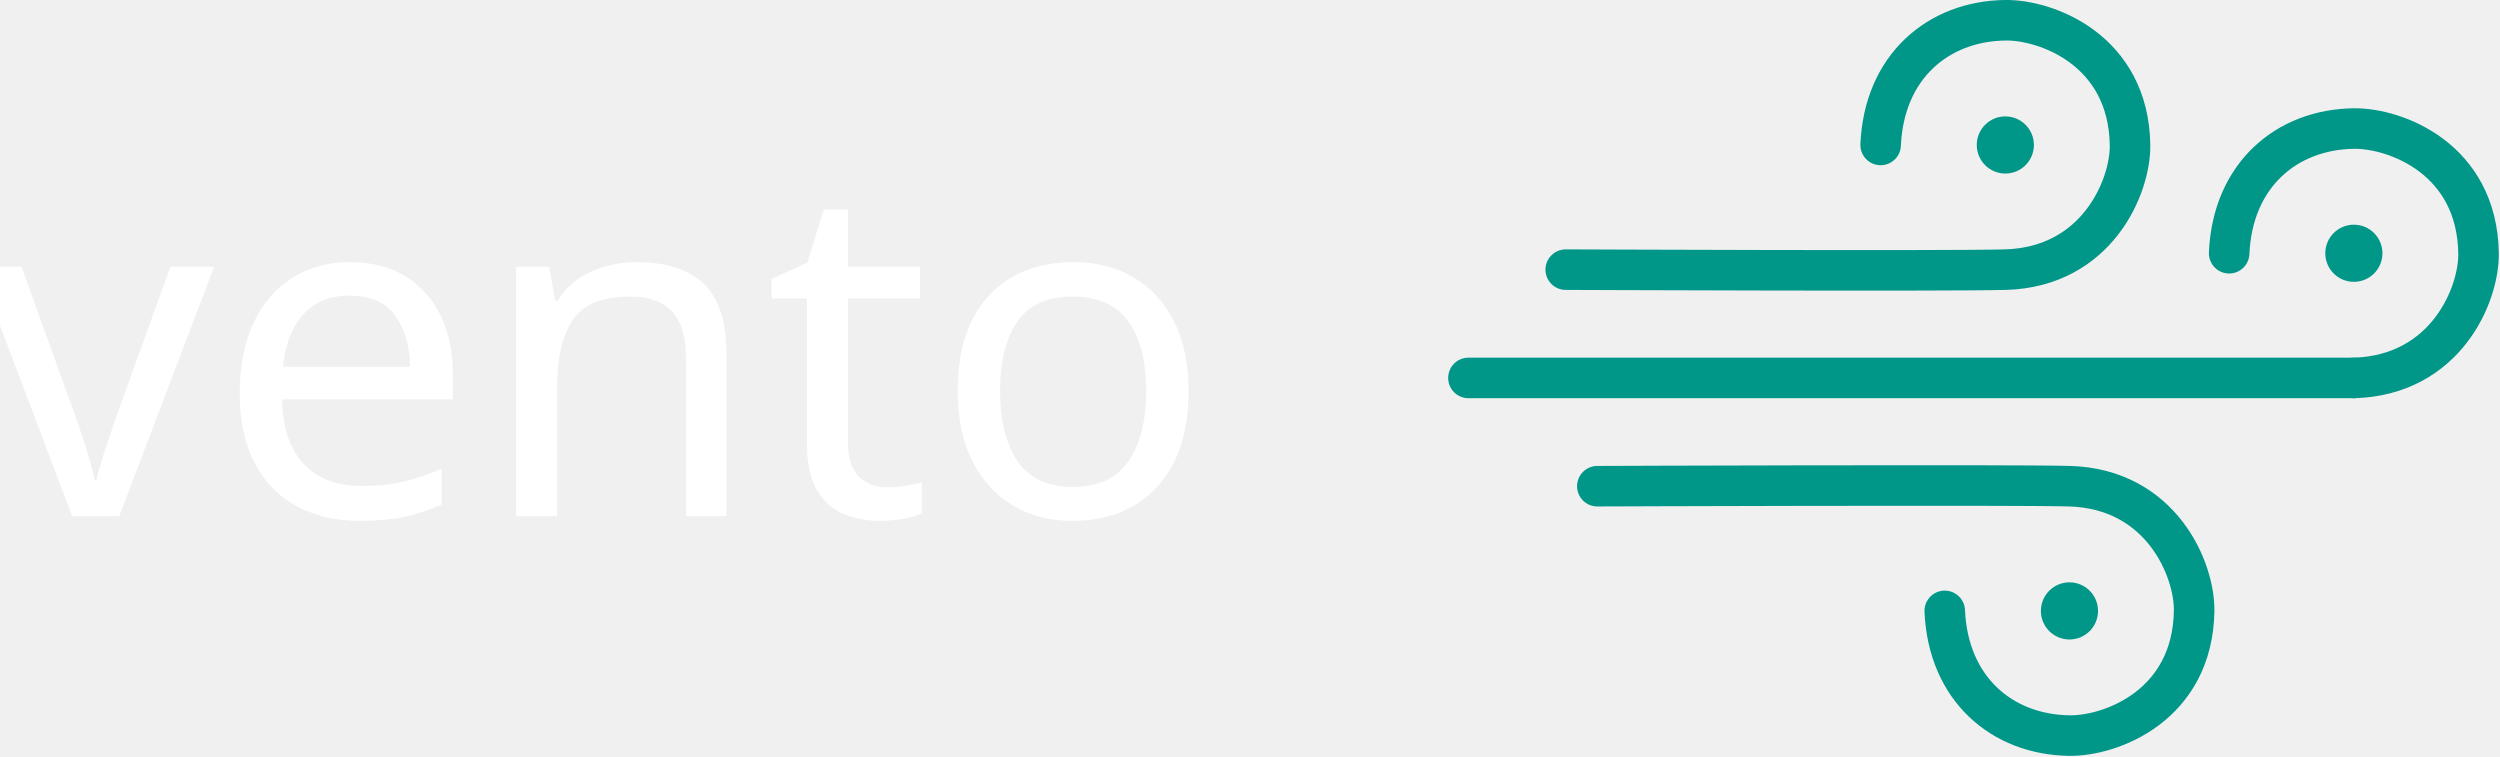
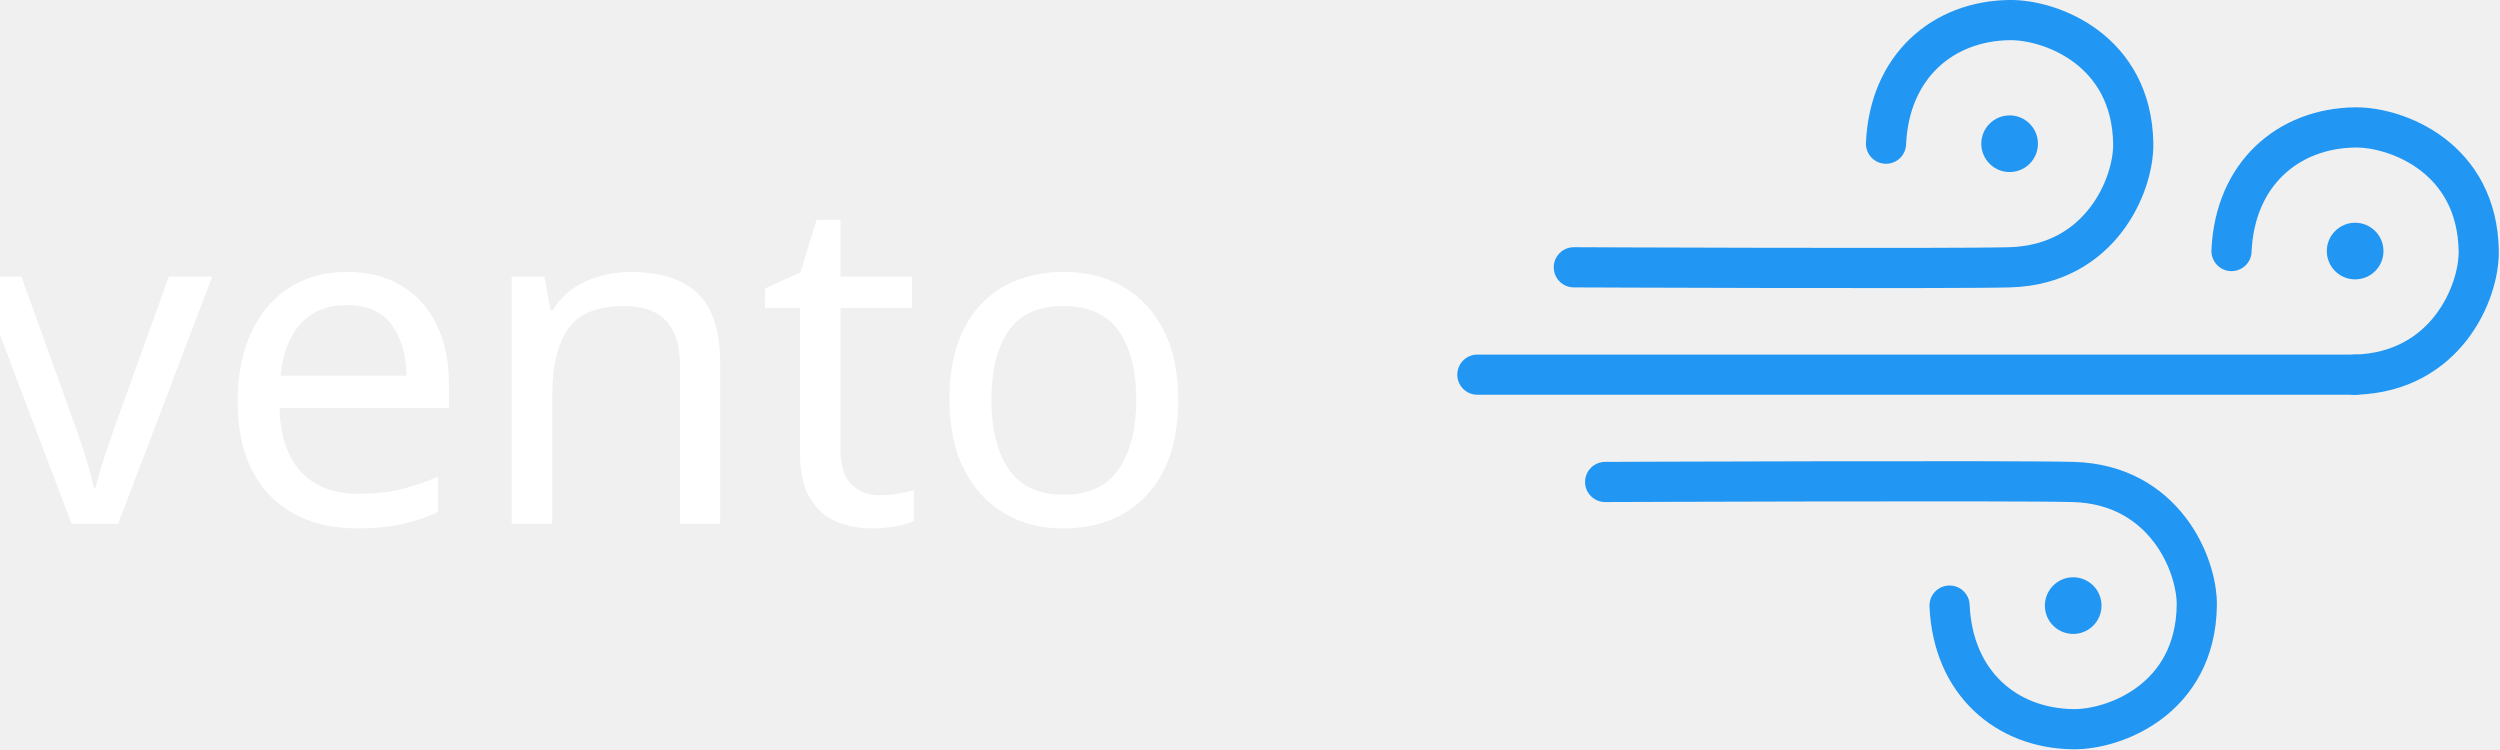
- <svg xmlns="http://www.w3.org/2000/svg" width="100%" height="100%" viewBox="0 0 1028 311" version="1.1" xml:space="preserve" style="fill-rule:evenodd;clip-rule:evenodd;stroke-linecap:round;stroke-linejoin:round;stroke-miterlimit:1.5;">
-   <g transform="matrix(1,0,0,1,-1099.18,-3070.29)">
-     <g transform="matrix(0.834952,0,0,0.834952,827.016,2671.37)">
+ <svg xmlns="http://www.w3.org/2000/svg" width="100%" height="100%" viewBox="0 0 1037 311" version="1.1" xml:space="preserve" style="fill-rule:evenodd;clip-rule:evenodd;stroke-linecap:round;stroke-linejoin:round;stroke-miterlimit:1.5;">
+   <g transform="matrix(1,0,0,1,-1090.18,-2898.29)">
+     <g transform="matrix(0.834952,0,0,0.834952,818.016,2504.37)">
      <text x="315px" y="732px" style="font-family:'RobotoMono-Regular', 'Roboto Mono';font-size:229.167px;fill:white;">vento</text>
    </g>
-     <g transform="matrix(0.423759,0,0,0.423759,1657.23,2203.98)">
-       <path d="M202.411,2306C202.411,2306 571.982,2307.56 629,2306C718.026,2303.56 750.618,2225.33 750,2185C748.593,2093.17 669.33,2063.49 629,2064C563.66,2064.83 511.271,2109.2 508,2185" style="fill:none;stroke:rgb(0,150,136);stroke-width:39.33px;" />
+     <g transform="matrix(0.423759,0,0,0.423759,1657.23,2031.98)">
+       <path d="M202.411,2306C202.411,2306 571.982,2307.56 629,2306C718.026,2303.56 750.618,2225.33 750,2185C748.593,2093.17 669.33,2063.49 629,2064C563.66,2064.83 511.271,2109.2 508,2185" style="fill:none;stroke:rgb(33,150,243);stroke-width:39.33px;" />
    </g>
-     <g transform="matrix(0.423759,0,0,0.423759,1800.54,2248.51)">
-       <path d="M629,2306C718.026,2303.56 750.618,2225.33 750,2185C748.593,2093.17 669.33,2063.49 629,2064C563.66,2064.83 511.271,2109.2 508,2185" style="fill:none;stroke:rgb(0,150,136);stroke-width:39.33px;" />
+     <g transform="matrix(0.423759,0,0,0.423759,1800.54,2076.51)">
+       <path d="M629,2306C718.026,2303.56 750.618,2225.33 750,2185C748.593,2093.17 669.33,2063.49 629,2064C563.66,2064.83 511.271,2109.2 508,2185" style="fill:none;stroke:rgb(33,150,243);stroke-width:39.33px;" />
    </g>
-     <g transform="matrix(0.423759,0,0,-0.423759,1683.59,4247.4)">
-       <path d="M170.875,2306C170.875,2306 571.982,2307.56 629,2306C718.026,2303.56 750.618,2225.33 750,2185C748.593,2093.17 669.33,2063.49 629,2064C563.66,2064.83 511.271,2109.2 508,2185" style="fill:none;stroke:rgb(0,150,136);stroke-width:39.33px;" />
+     <g transform="matrix(0.423759,0,0,-0.423759,1683.59,4075.4)">
+       <path d="M170.875,2306C170.875,2306 571.982,2307.56 629,2306C718.026,2303.56 750.618,2225.33 750,2185C748.593,2093.17 669.33,2063.49 629,2064C563.66,2064.83 511.271,2109.2 508,2185" style="fill:none;stroke:rgb(33,150,243);stroke-width:39.33px;" />
    </g>
-     <g transform="matrix(1.74101,0,0,1.74101,-1297.81,-623.959)">
-       <circle cx="1850.41" cy="2156.14" r="6.748" style="fill:rgb(0,150,136);" />
+     <g transform="matrix(1.74101,0,0,1.74101,-1297.81,-795.959)">
+       <circle cx="1850.41" cy="2156.14" r="6.748" style="fill:rgb(33,150,243);" />
    </g>
-     <g transform="matrix(1.74101,0,0,1.74101,-1154.49,-579.43)">
-       <circle cx="1850.41" cy="2156.14" r="6.748" style="fill:rgb(0,150,136);" />
+     <g transform="matrix(1.74101,0,0,1.74101,-1154.49,-751.43)">
+       <circle cx="1850.41" cy="2156.14" r="6.748" style="fill:rgb(33,150,243);" />
    </g>
-     <g transform="matrix(1.74101,0,0,1.74101,-1271.44,-432.364)">
-       <circle cx="1850.41" cy="2156.14" r="6.748" style="fill:rgb(0,150,136);" />
+     <g transform="matrix(1.74101,0,0,1.74101,-1271.44,-604.364)">
+       <circle cx="1850.41" cy="2156.14" r="6.748" style="fill:rgb(33,150,243);" />
    </g>
-     <path d="M2067.09,3225.7L1703,3225.7" style="fill:none;stroke:rgb(0,150,136);stroke-width:16.67px;" />
+     <g transform="matrix(1,0,0,1,0,-172)">
+       <path d="M2067.09,3225.7L1703,3225.7" style="fill:none;stroke:rgb(33,150,243);stroke-width:16.67px;" />
+     </g>
  </g>
</svg>
